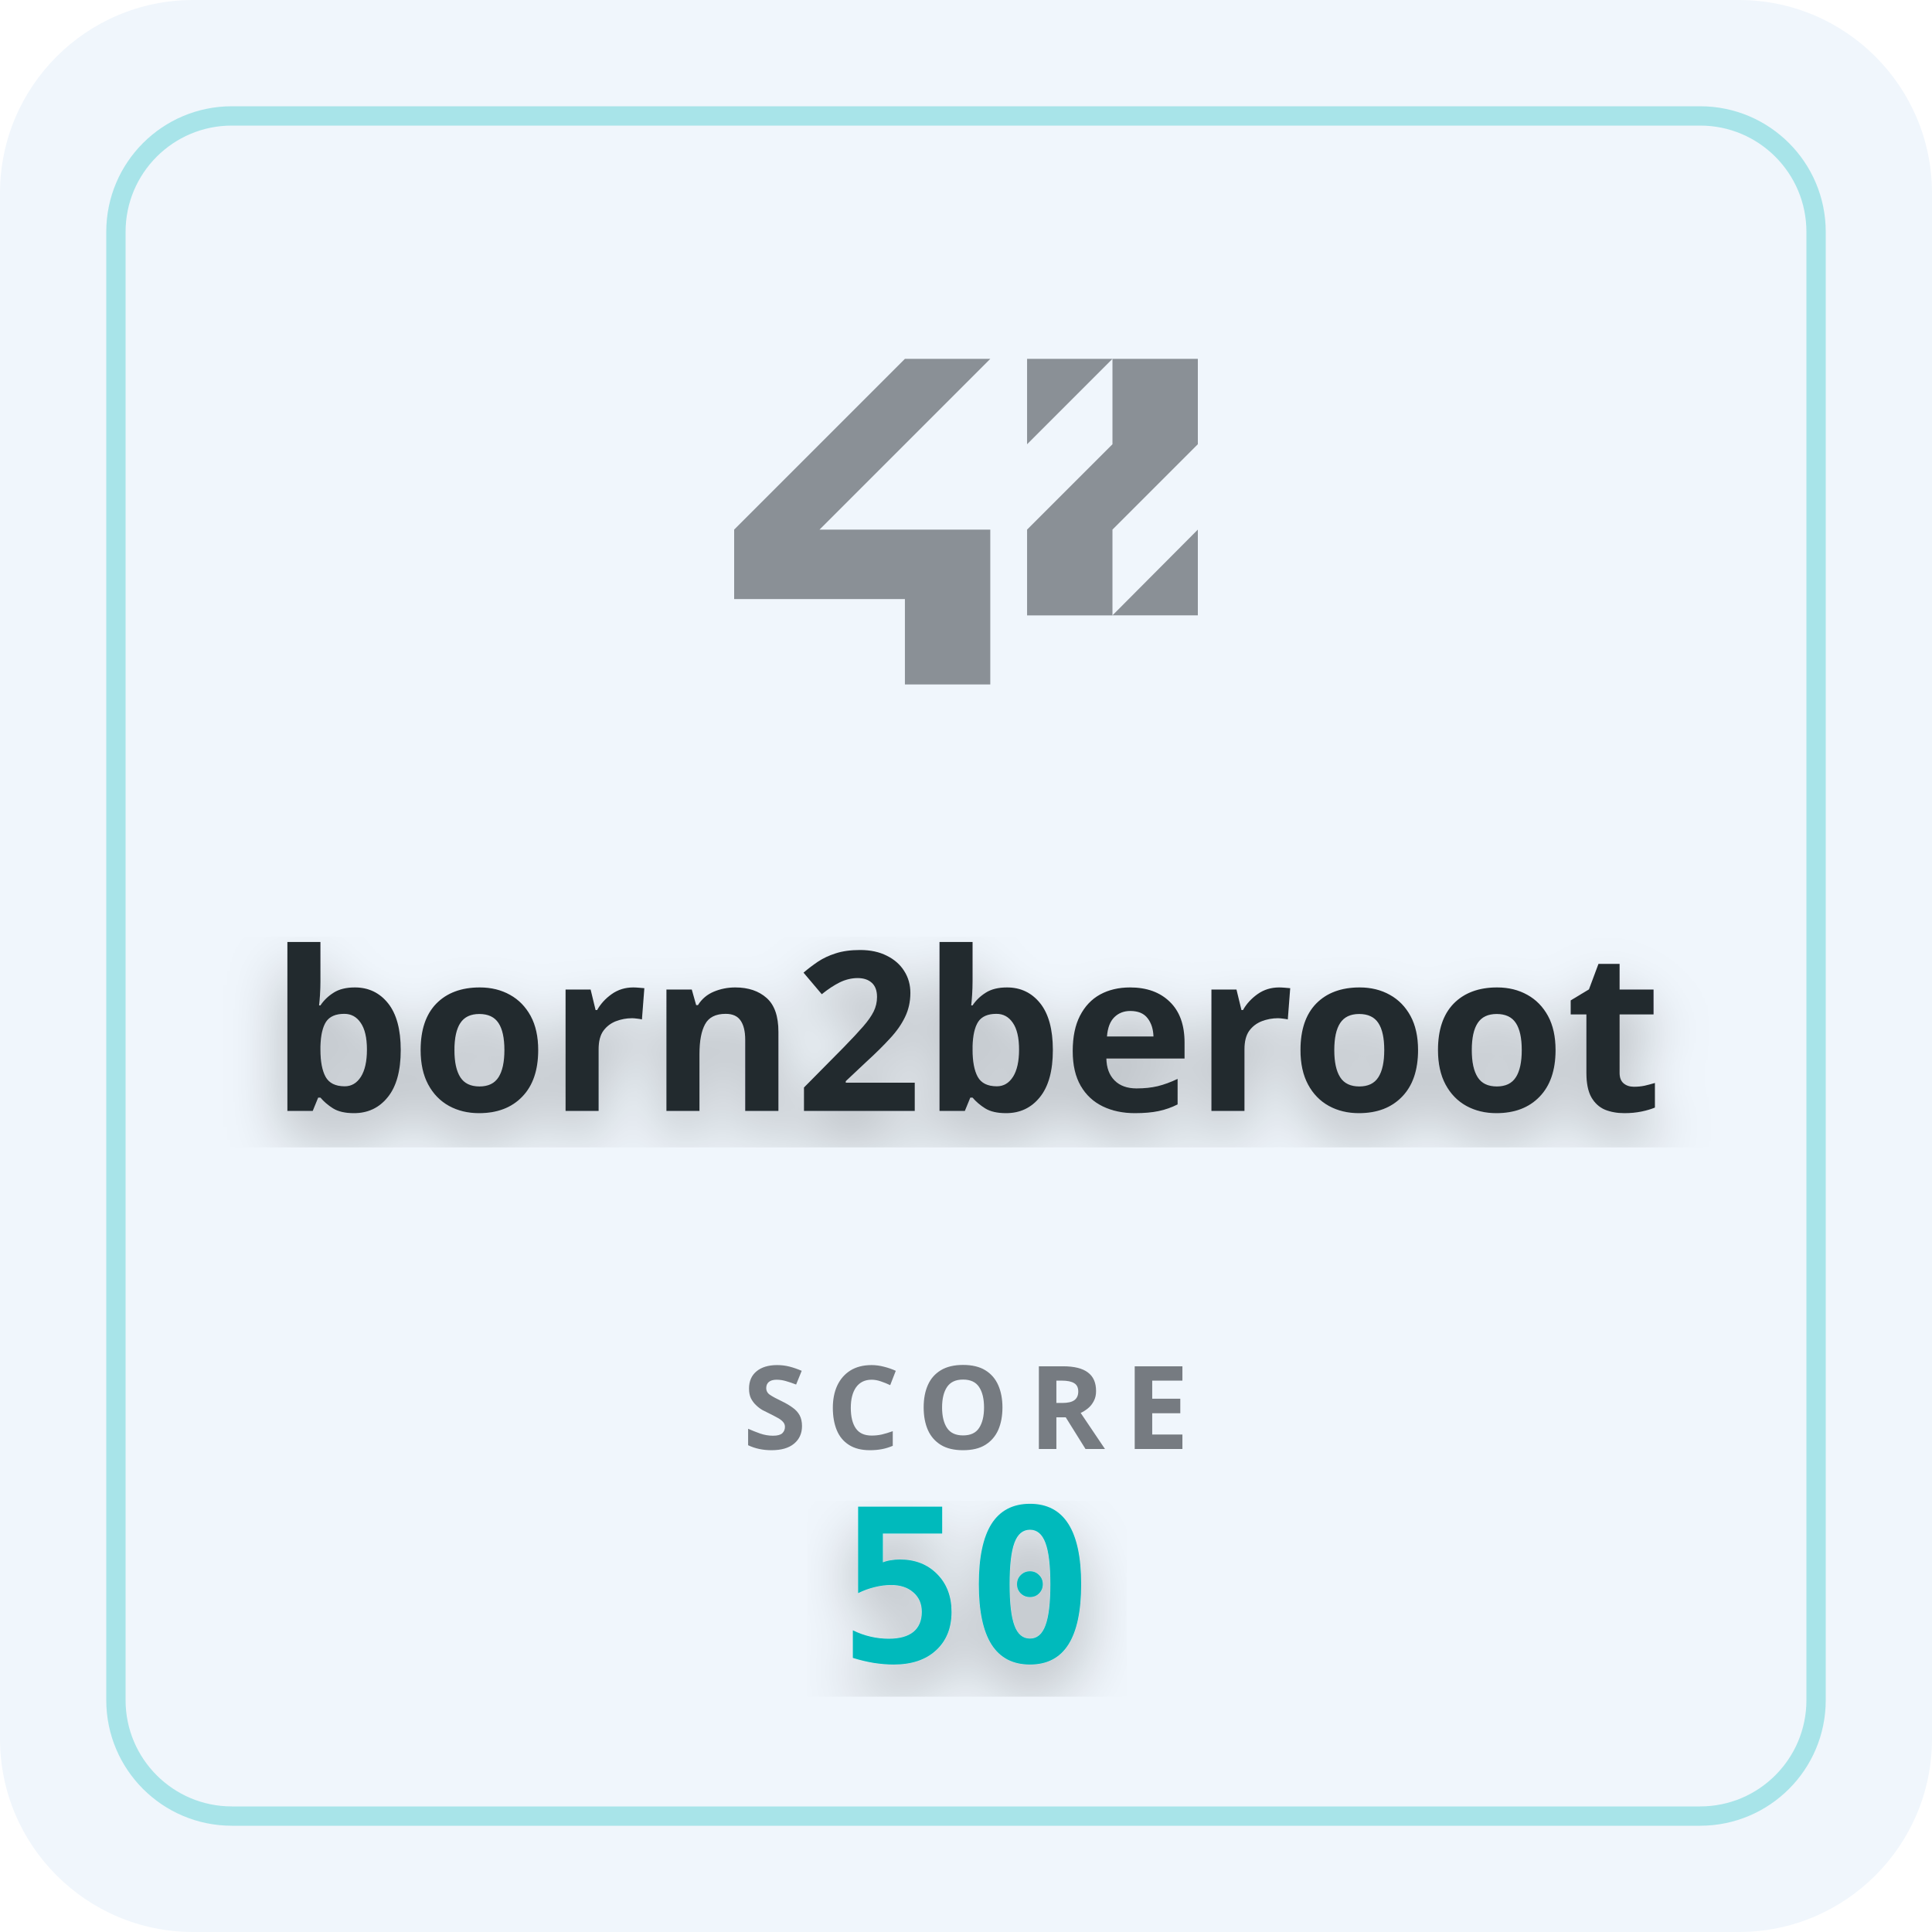
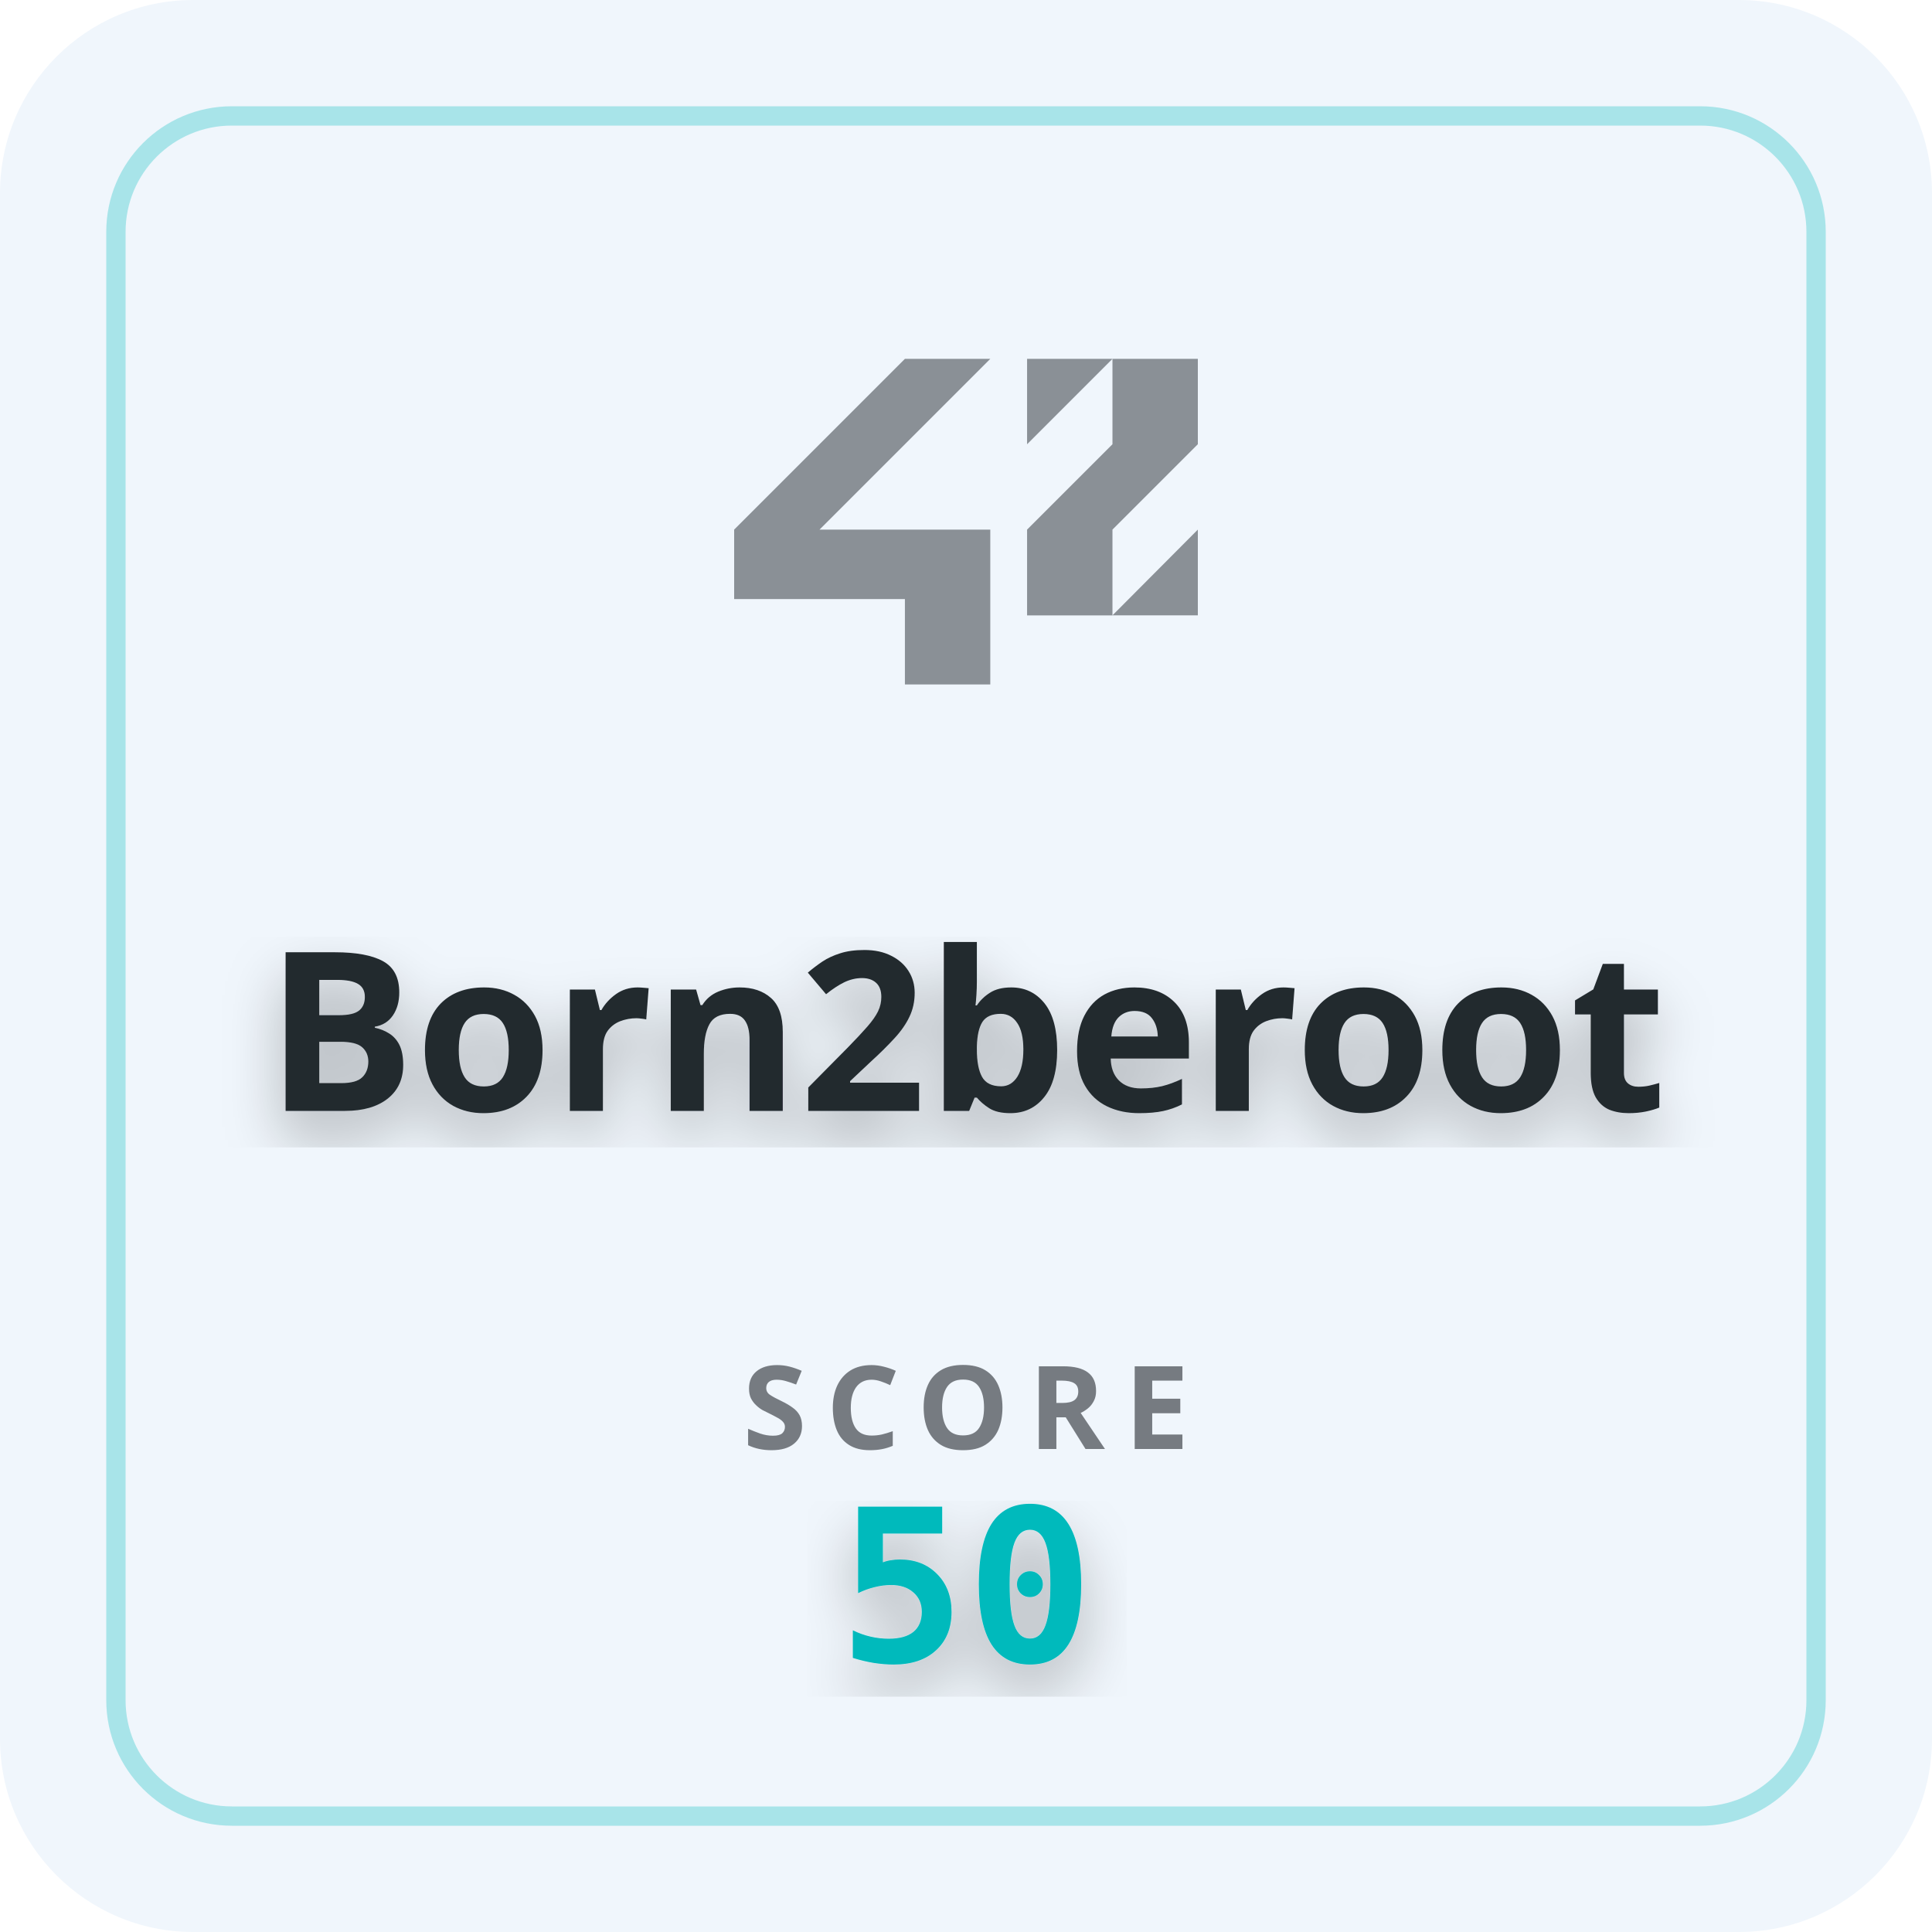
<svg xmlns="http://www.w3.org/2000/svg" width="200" height="200" viewBox="0 0 200 200">
  <defs>
    <filter id="a" width="140%" height="140%" x="-20%" y="-20%">
      <feDropShadow dx="0" dy="3" flood-color="#000" flood-opacity=".3" stdDeviation="3" />
    </filter>
  </defs>
  <rect width="200" height="200" fill="#f0f6fc" rx="20" />
  <rect width="176" height="176" x="12" y="12" fill="none" stroke="#00babc" stroke-width="2" opacity=".3" rx="12" />
  <path fill="#24292f" d="M115.162 63.702H124v-8.878ZM124 37.148h-8.838v8.84l-8.838 8.836v8.88h8.838v-8.88L124 45.986Zm-8.838 0h-8.838v8.84zm-12.648 17.676H84.838l17.676-17.676h-8.838L76 54.824v7.19h17.676v8.838h8.838z" opacity=".5" />
  <text x="100" y="104" fill="#24292f" filter="url(#a)" font-family="sans-serif" font-size="23" font-weight="900" text-anchor="middle">
-     <tspan x="100" dy="11">born2beroot</tspan>
+     <tspan x="100" dy="11">Born2beroot</tspan>
  </text>
  <text x="100" y="150" fill="#24292f" font-family="sans-serif" font-size="12" font-weight="bold" letter-spacing="2" opacity=".6" text-anchor="middle">SCORE</text>
  <text x="100" y="172" fill="#00babc" filter="url(#a)" font-family="monospace" font-size="22" font-weight="bold" text-anchor="middle">50</text>
</svg>
